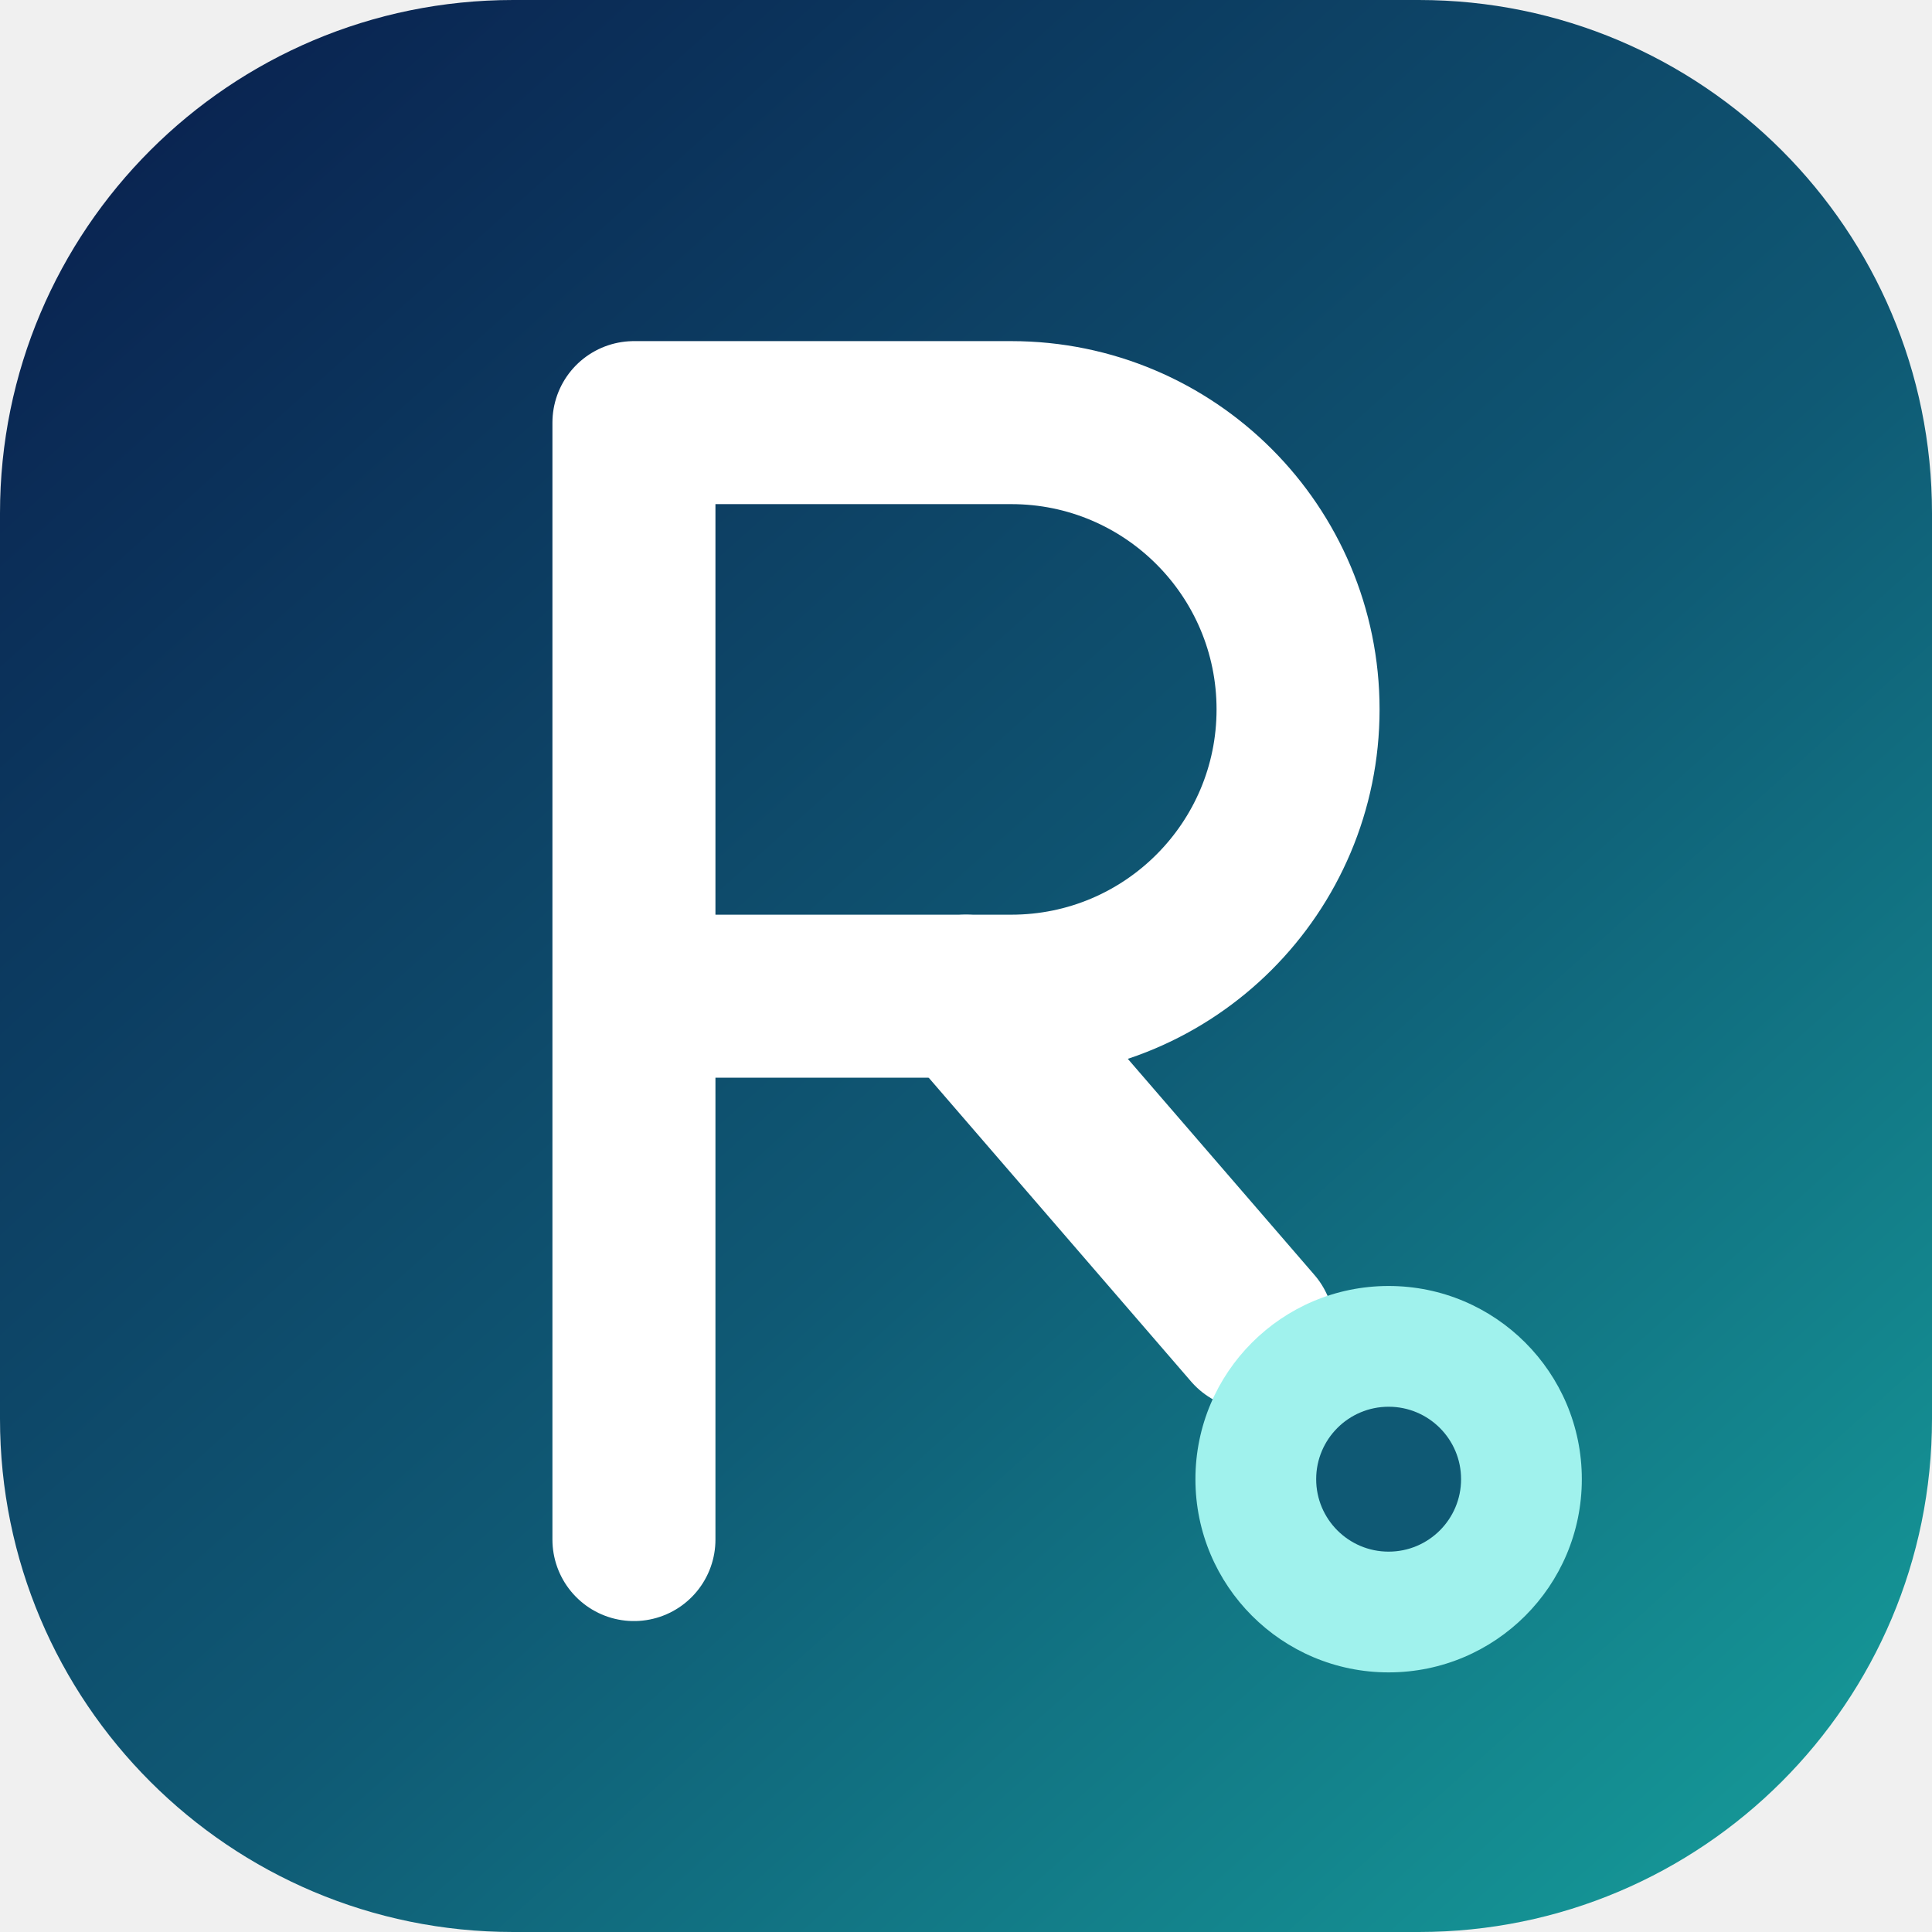
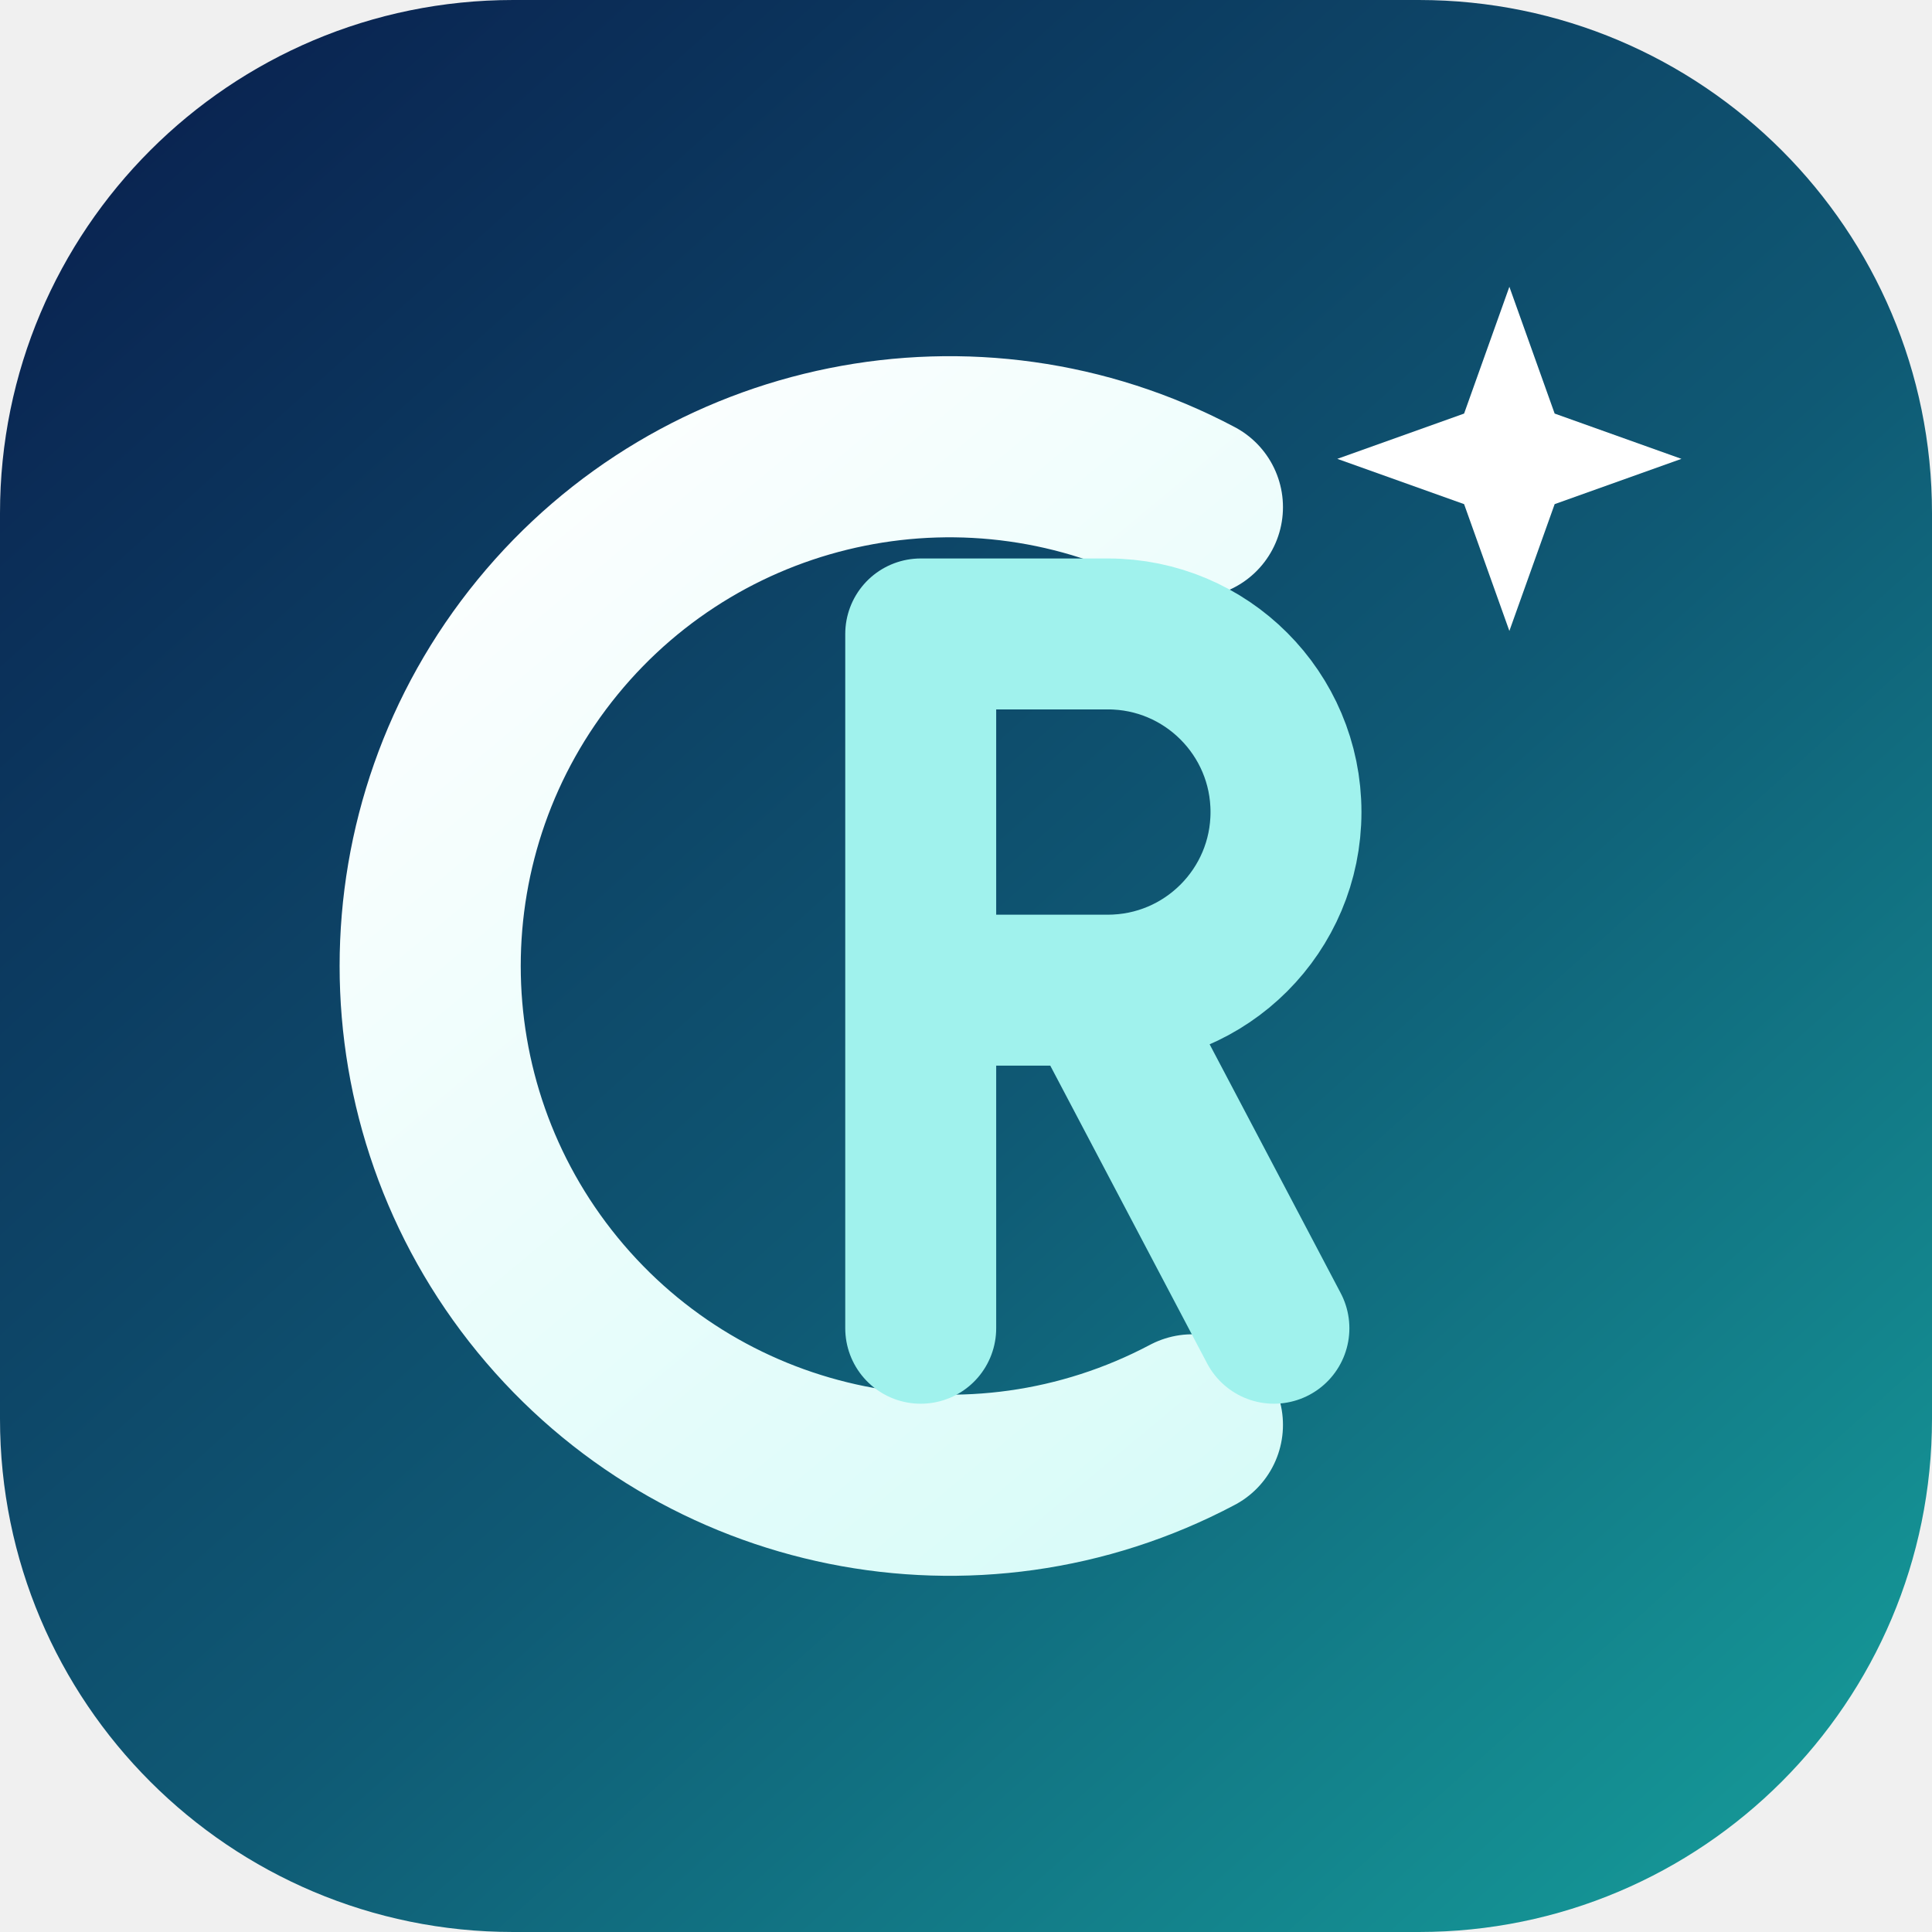
<svg xmlns="http://www.w3.org/2000/svg" viewBox="0 0 64 64">
  <defs>
    <linearGradient id="g" x1="6" y1="4" x2="58" y2="62" gradientUnits="userSpaceOnUse">
      <stop offset="0" stop-color="#0a2552" />
      <stop offset="0.55" stop-color="#0f5974" />
      <stop offset="1" stop-color="#159797" />
    </linearGradient>
+     <linearGradient id="c" x1="14" y1="14" x2="44" y2="50" gradientUnits="userSpaceOnUse">
+       <stop offset="0" stop-color="#fff" />
+       <stop offset="1" stop-color="#d6fbf8" />
+     </linearGradient>
  </defs>
  <rect width="64" height="64" rx="17" fill="url(#g)" />
-   <path d="M21 51V14h12.5a9.5 9.5 0 0 1 0 19H21" fill="none" stroke="#fff" stroke-width="5.4" stroke-linecap="round" stroke-linejoin="round" />
-   <path d="M32 33l9.5 11" fill="none" stroke="#fff" stroke-width="5.4" stroke-linecap="round" />
-   <circle cx="46" cy="49" r="6.4" fill="#a0f2ed" />
-   <circle cx="46" cy="49" r="2.4" fill="#0f5974" />
+   <path d="M39.5 16.8A17.2 17.2 0 1 0 39.5 47.2" fill="none" stroke="url(#c)" stroke-width="6" stroke-linecap="round" />
+   <path d="M30.5 44V21h6.2a5.9 5.9 0 0 1 0 11.8h-6.2M36.3 32.8 42.2 44" fill="none" stroke="#a0f2ed" stroke-width="5" stroke-linecap="round" stroke-linejoin="round" />
+   <path d="M50 9.5l1.5 4.2 4.2 1.5-4.2 1.5L50 20.9l-1.5-4.2-4.2-1.5 4.2-1.5z" fill="#fff" />
</svg>
